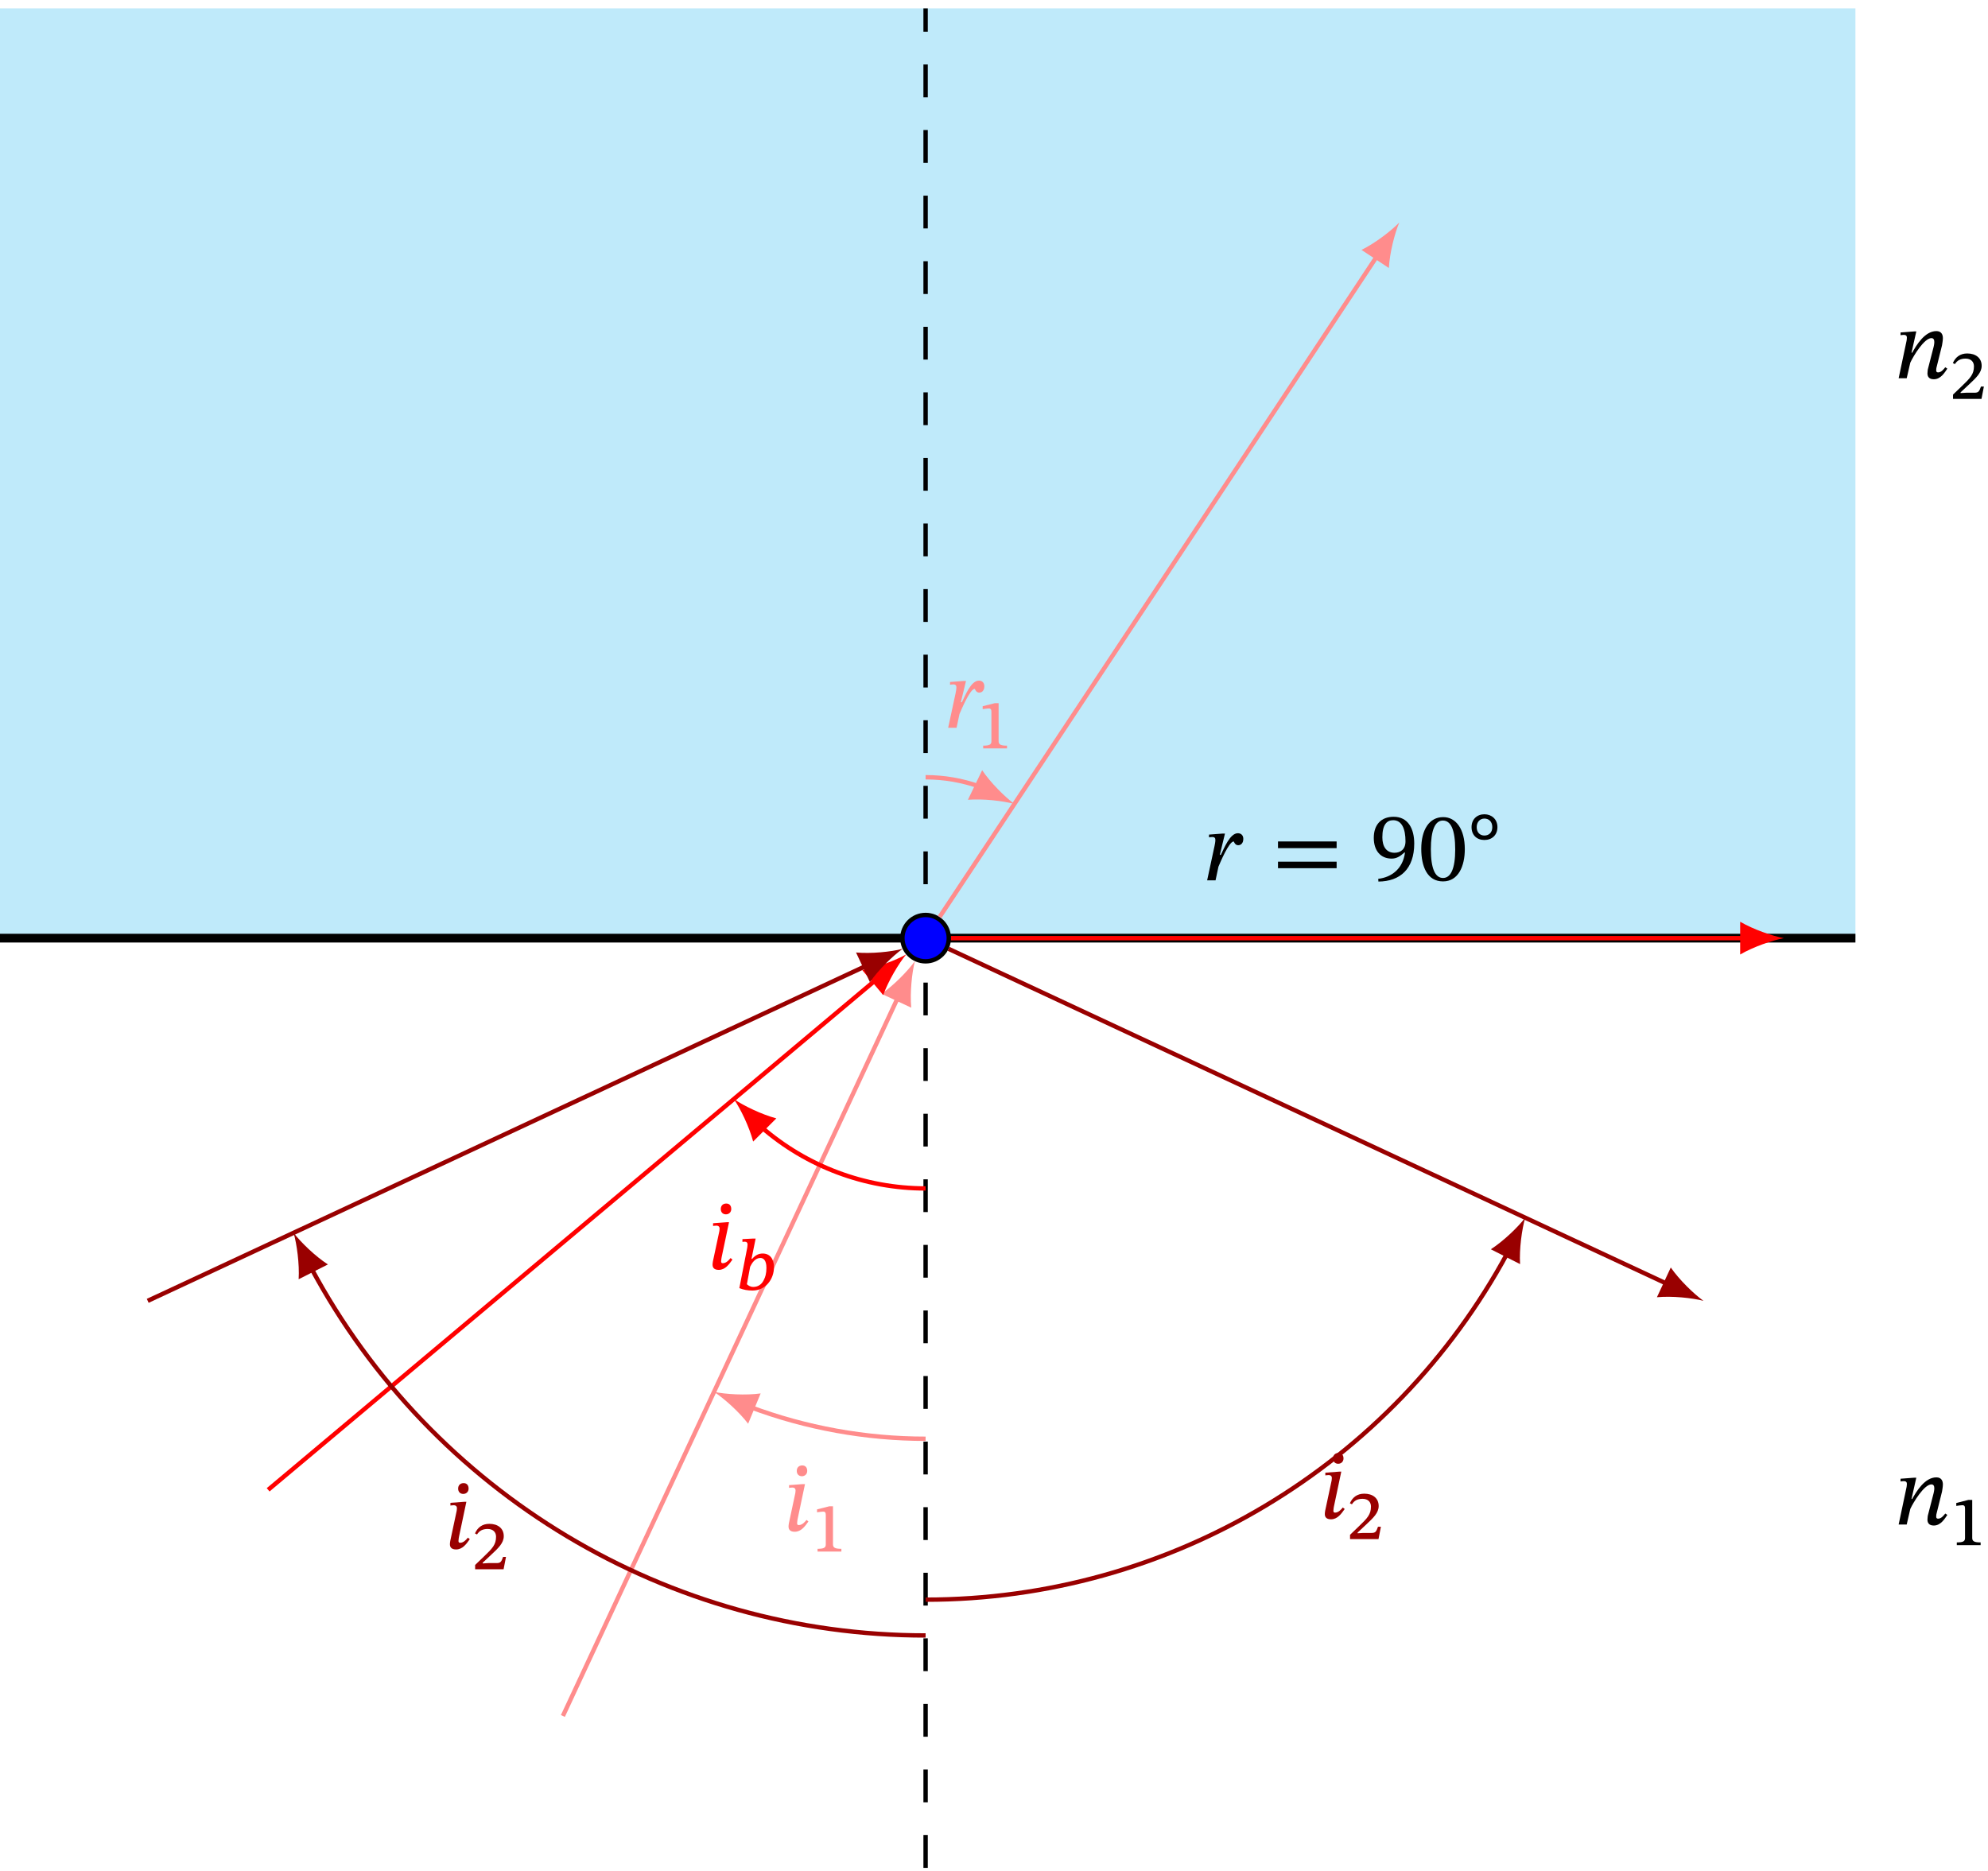
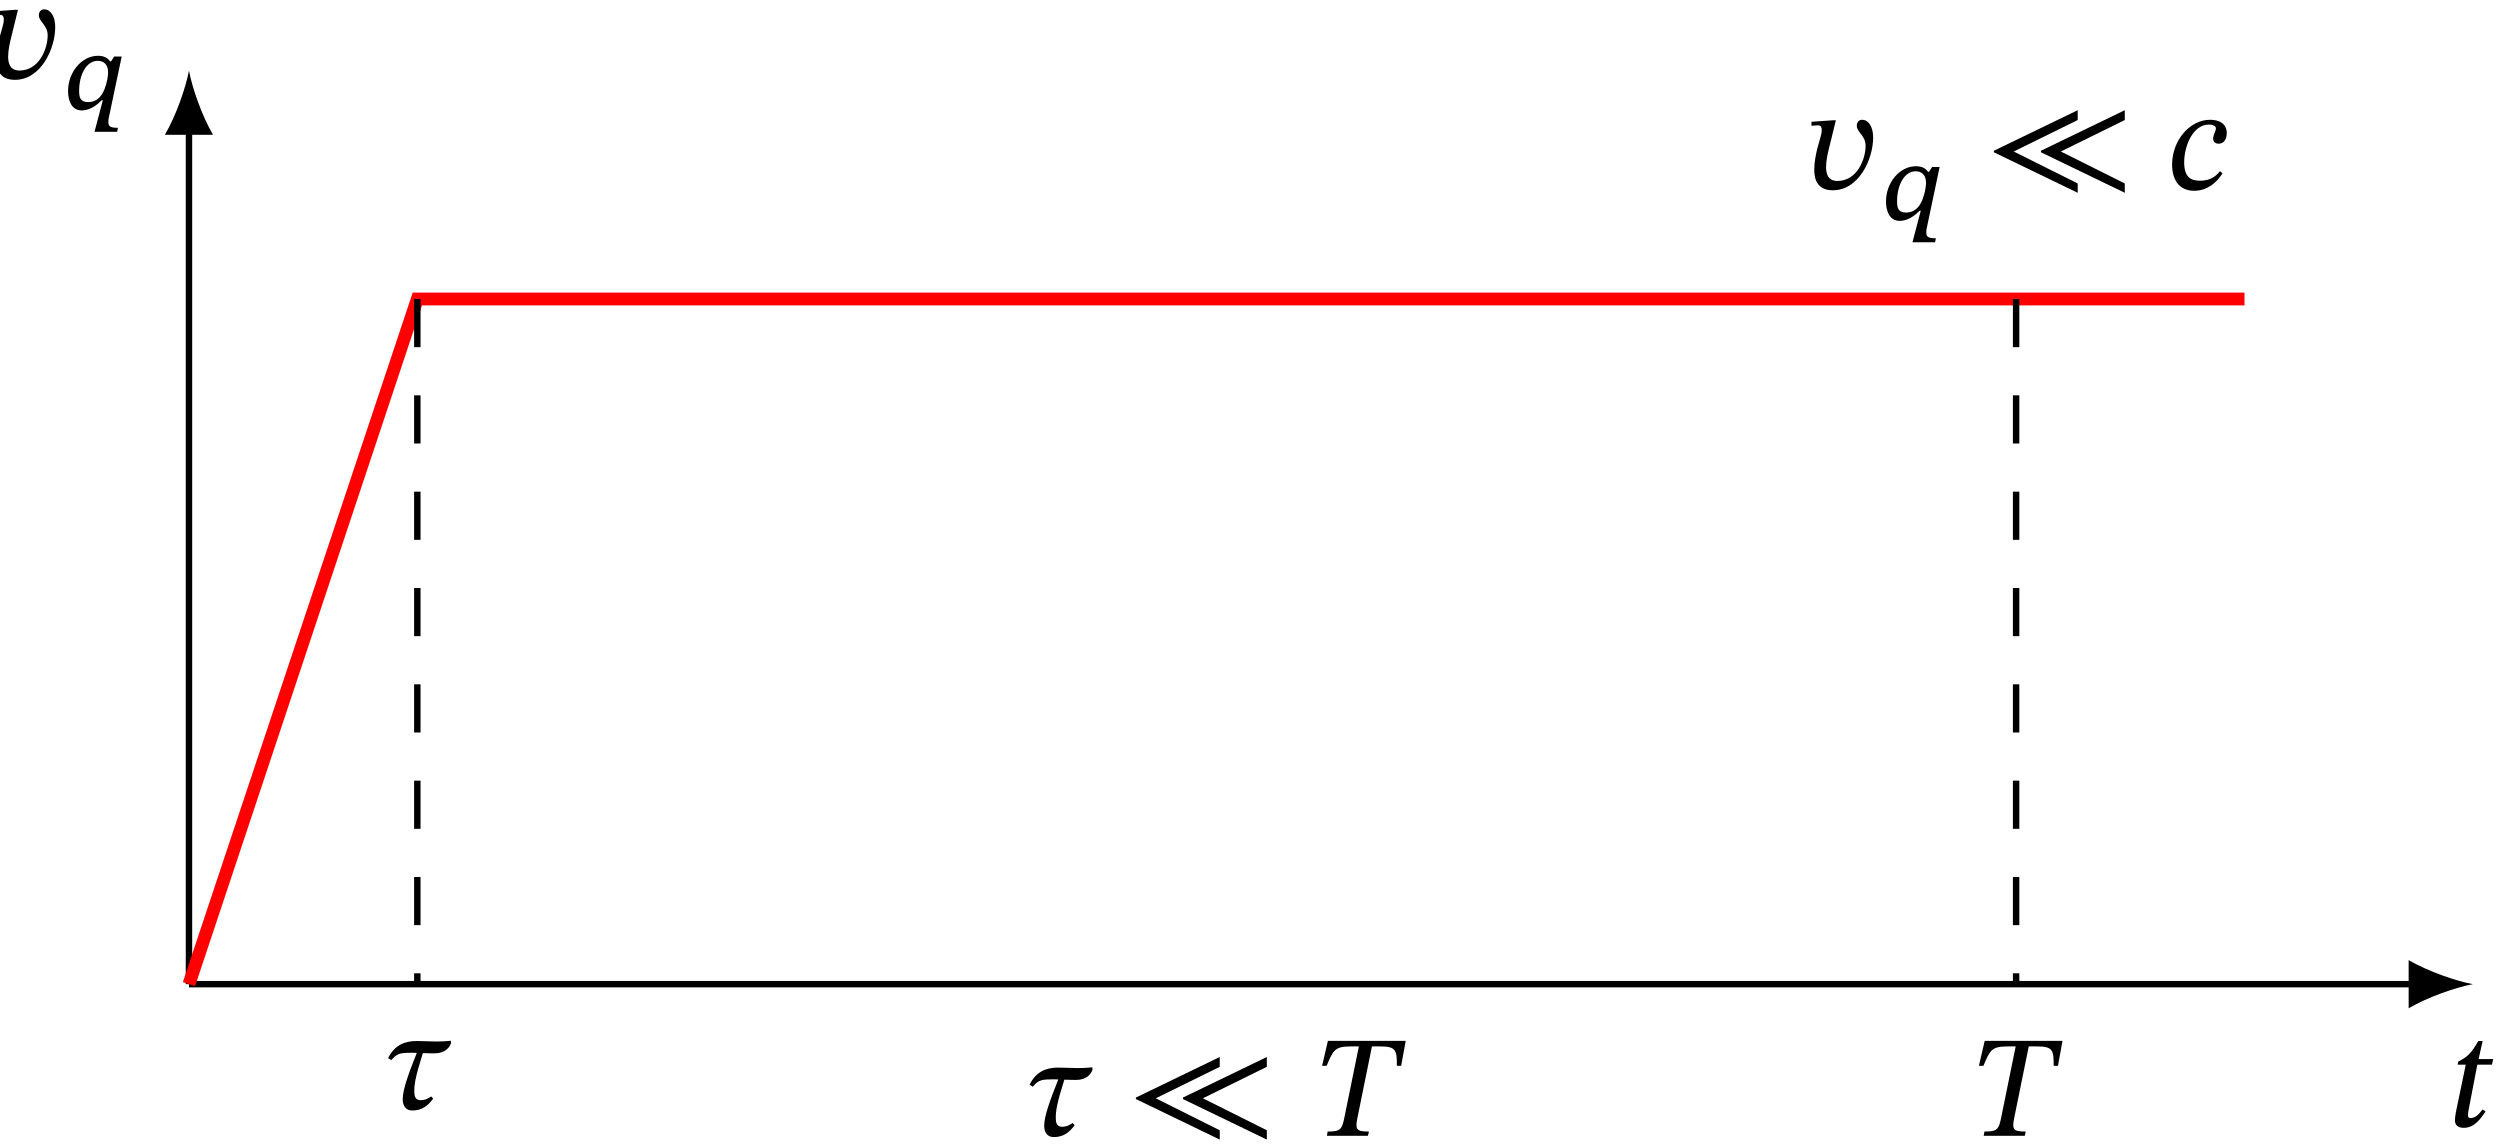
- <svg xmlns="http://www.w3.org/2000/svg" xmlns:xlink="http://www.w3.org/1999/xlink" width="181.213pt" height="170.524pt" viewBox="0 0 181.213 170.524" version="1.2">
+ <svg xmlns="http://www.w3.org/2000/svg" xmlns:xlink="http://www.w3.org/1999/xlink" width="155.142pt" height="71.146pt" viewBox="0 0 155.142 71.146" version="1.2">
  <defs>
    <g>
      <symbol overflow="visible" id="glyph0-0">
        <path style="stroke:none;" d="M 5.344 1.516 L 5.344 -7.047 L 0.094 -7.047 L 0.094 1.516 Z M 4.875 1.047 L 0.547 1.047 L 0.547 -6.578 L 4.875 -6.578 Z M 2.875 -1.531 L 2.875 -1.672 C 2.875 -2.641 4.312 -3.344 4.312 -4.656 C 4.312 -5.594 3.531 -6 2.656 -6 C 1.75 -6 1.125 -5.484 1.125 -4.766 C 1.125 -4.344 1.297 -4.141 1.594 -4.141 C 1.797 -4.141 1.984 -4.25 1.984 -4.531 C 1.984 -4.875 1.797 -4.875 1.797 -5.172 C 1.797 -5.453 2.047 -5.656 2.578 -5.656 C 3.141 -5.656 3.5 -5.344 3.5 -4.641 C 3.5 -3.25 2.516 -2.922 2.516 -1.766 L 2.516 -1.531 Z M 3.203 -0.438 C 3.203 -0.703 3.016 -0.953 2.703 -0.953 C 2.375 -0.953 2.172 -0.719 2.172 -0.438 C 2.172 -0.141 2.344 0.078 2.703 0.078 C 3.016 0.078 3.203 -0.141 3.203 -0.438 Z M 3.203 -0.438 " />
      </symbol>
      <symbol overflow="visible" id="glyph0-1">
-         <path style="stroke:none;" d="M 4.672 -1 C 4.531 -0.828 4.312 -0.531 4.016 -0.531 C 3.891 -0.531 3.844 -0.609 3.844 -0.703 C 3.844 -0.812 3.859 -0.922 3.859 -0.922 L 4.375 -3 C 4.391 -3.125 4.453 -3.422 4.453 -3.656 C 4.453 -3.984 4.312 -4.297 3.859 -4.297 C 2.797 -4.297 2.031 -3 1.656 -2.328 L 1.594 -2.328 L 2.031 -4.266 L 1.844 -4.266 L 0.594 -4.172 L 0.594 -3.922 C 0.594 -3.922 0.766 -3.953 0.891 -3.953 C 1.094 -3.953 1.172 -3.859 1.172 -3.703 C 1.172 -3.562 1.141 -3.406 1.141 -3.406 L 0.422 0 L 1.156 0 L 1.484 -1.422 C 1.766 -2.031 2.75 -3.656 3.406 -3.656 C 3.609 -3.656 3.672 -3.5 3.672 -3.297 C 3.672 -3.109 3.609 -2.859 3.609 -2.859 L 3.078 -0.797 C 3.078 -0.75 3.047 -0.578 3.047 -0.438 C 3.047 -0.172 3.172 0.094 3.625 0.094 C 4.266 0.094 4.625 -0.531 4.859 -0.875 Z M 4.672 -1 " />
+         <path style="stroke:none;" d="M 1.797 -4.266 L 0.469 -4.172 L 0.469 -3.922 C 0.469 -3.922 0.75 -3.953 0.891 -3.953 C 1.047 -3.953 1.109 -3.828 1.109 -3.672 C 1.109 -3.484 1.047 -3.281 1.016 -3.172 L 0.828 -2.5 C 0.734 -2.109 0.641 -1.641 0.641 -1.203 C 0.641 -0.516 0.891 0.078 1.797 0.078 C 3.406 0.078 4.297 -1.844 4.297 -3.203 C 4.297 -3.844 4.016 -4.297 3.609 -4.297 C 3.422 -4.297 3.281 -4.156 3.281 -3.922 C 3.281 -3.531 3.828 -3.312 3.828 -2.688 C 3.828 -1.844 3.297 -0.5 2.078 -0.5 C 1.531 -0.5 1.375 -0.891 1.375 -1.359 C 1.375 -1.766 1.484 -2.234 1.562 -2.547 L 1.984 -4.266 Z M 1.797 -4.266 " />
      </symbol>
      <symbol overflow="visible" id="glyph0-2">
-         <path style="stroke:none;" d="M 1.969 -4.266 L 1.766 -4.266 L 0.516 -4.172 L 0.516 -3.922 C 0.516 -3.922 0.656 -3.953 0.812 -3.953 C 1.062 -3.953 1.109 -3.797 1.109 -3.688 C 1.109 -3.531 1.078 -3.406 1.078 -3.406 L 0.625 -1.281 C 0.5 -0.75 0.469 -0.547 0.469 -0.391 C 0.469 -0.078 0.672 0.078 1.031 0.078 C 1.625 0.078 1.969 -0.422 2.281 -0.859 L 2.109 -1 C 1.969 -0.828 1.719 -0.531 1.406 -0.531 C 1.297 -0.531 1.25 -0.578 1.25 -0.703 C 1.25 -0.828 1.297 -1.078 1.297 -1.078 Z M 2.172 -5.469 C 2.172 -5.766 2.016 -5.969 1.719 -5.969 C 1.422 -5.969 1.219 -5.781 1.219 -5.469 C 1.219 -5.156 1.422 -4.984 1.688 -4.984 C 1.953 -4.984 2.172 -5.172 2.172 -5.469 Z M 2.172 -5.469 " />
+         <path style="stroke:none;" d="M 2.844 -4.188 L 1.938 -4.188 L 2.188 -5.312 L 1.922 -5.312 C 1.469 -4.531 1.25 -4.328 0.672 -4.031 L 0.641 -3.844 L 1.141 -3.844 L 0.531 -0.906 C 0.516 -0.812 0.469 -0.547 0.469 -0.391 C 0.469 -0.109 0.641 0.078 1.016 0.078 C 1.734 0.078 2.109 -0.578 2.375 -0.938 L 2.188 -1.062 C 1.875 -0.656 1.688 -0.531 1.422 -0.531 C 1.297 -0.531 1.281 -0.625 1.281 -0.719 C 1.281 -0.875 1.344 -1.172 1.344 -1.172 L 1.859 -3.844 L 2.766 -3.844 Z M 2.844 -4.188 " />
      </symbol>
      <symbol overflow="visible" id="glyph0-3">
-         <path style="stroke:none;" d="M 1.438 -2.328 L 1.906 -4.266 L 1.703 -4.266 L 0.453 -4.172 L 0.453 -3.922 C 0.453 -3.922 0.641 -3.953 0.734 -3.953 C 0.984 -3.953 1.031 -3.844 1.031 -3.672 C 1.031 -3.516 0.984 -3.281 0.953 -3.125 L 0.281 0 L 1.047 0 L 1.312 -1.25 C 1.469 -1.609 2.266 -3.547 2.703 -3.547 C 2.719 -3.547 2.812 -3.203 3.109 -3.203 C 3.344 -3.203 3.578 -3.375 3.578 -3.781 C 3.578 -4.125 3.359 -4.297 3.078 -4.297 C 2.359 -4.297 1.828 -2.922 1.531 -2.328 Z M 1.438 -2.328 " />
+         <path style="stroke:none;" d="M 1.172 -0.625 C 1.172 -0.219 1.359 0.078 1.766 0.078 C 2.375 0.078 2.734 -0.219 3.062 -0.656 L 2.938 -0.797 C 2.781 -0.688 2.594 -0.562 2.266 -0.562 C 1.953 -0.562 1.891 -0.828 1.891 -1.094 C 1.891 -1.531 1.938 -1.953 2.422 -3.484 C 2.797 -3.469 3.031 -3.469 3.172 -3.469 C 3.797 -3.469 4.094 -3.844 4.172 -4.109 L 4.156 -4.25 C 3.875 -4.219 3.578 -4.203 3.266 -4.203 C 2.891 -4.203 2.469 -4.234 2.031 -4.234 C 1.281 -4.234 0.656 -3.969 0.266 -3.172 L 0.469 -3.047 C 0.766 -3.406 0.953 -3.5 1.547 -3.5 C 1.688 -3.516 1.812 -3.5 1.969 -3.5 C 2 -3.5 2.016 -3.5 2.047 -3.5 C 1.547 -2.234 1.172 -1.234 1.172 -0.625 Z M 1.172 -0.625 " />
      </symbol>
      <symbol overflow="visible" id="glyph0-4">
-         <path style="stroke:none;" d="M 5.906 -2.938 L 5.906 -3.547 L 0.562 -3.547 L 0.562 -2.938 Z M 5.906 -1.109 L 5.906 -1.703 L 0.562 -1.703 L 0.562 -1.109 Z M 5.906 -1.109 " />
+         <path style="stroke:none;" d="M 5.625 -4.344 L 5.906 -5.891 L 1.078 -5.891 L 0.719 -4.344 L 1 -4.344 C 1.406 -5.312 1.5 -5.547 2.5 -5.547 L 3 -5.547 L 2.109 -1.172 C 1.953 -0.359 1.828 -0.266 1.062 -0.266 L 1.016 0 L 3.562 0 L 3.625 -0.266 C 2.859 -0.266 2.75 -0.359 2.922 -1.172 L 3.812 -5.547 L 4.328 -5.547 C 5.312 -5.547 5.359 -5.312 5.359 -4.344 Z M 5.625 -4.344 " />
      </symbol>
      <symbol overflow="visible" id="glyph0-5">
-         <path style="stroke:none;" d="M 0.766 0.109 C 2.75 0.094 4.031 -1.047 4.031 -3.359 C 4.031 -4.688 3.484 -5.797 2.156 -5.797 C 1.016 -5.797 0.344 -5.078 0.344 -3.875 C 0.344 -2.688 0.984 -1.984 1.969 -1.984 C 2.406 -1.984 2.734 -2.172 3.141 -2.547 L 3.188 -2.531 C 3 -1.078 1.984 -0.281 0.75 -0.141 Z M 1.125 -3.922 C 1.125 -5.078 1.531 -5.484 2.109 -5.484 C 2.906 -5.484 3.234 -4.688 3.234 -3.562 C 3.234 -2.797 2.75 -2.516 2.234 -2.516 C 1.484 -2.516 1.125 -3.094 1.125 -3.922 Z M 1.125 -3.922 " />
+         <path style="stroke:none;" d="M 5.422 0.234 L 5.422 -0.344 L 1.453 -2.328 L 5.422 -4.281 L 5.422 -4.891 L 0.219 -2.375 L 0.219 -2.281 Z M 8.344 0.234 L 8.344 -0.344 L 4.375 -2.328 L 8.344 -4.281 L 8.344 -4.891 L 3.141 -2.375 L 3.141 -2.281 Z M 8.344 0.234 " />
      </symbol>
      <symbol overflow="visible" id="glyph0-6">
-         <path style="stroke:none;" d="M 4.203 -2.844 C 4.203 -4.688 3.391 -5.766 2.234 -5.766 C 0.938 -5.766 0.234 -4.578 0.234 -2.875 C 0.234 -1.281 0.766 0.094 2.219 0.094 C 3.625 0.094 4.203 -1.312 4.203 -2.844 Z M 3.328 -2.797 C 3.328 -1.062 2.922 -0.219 2.219 -0.219 C 1.5 -0.219 1.109 -1.078 1.109 -2.828 C 1.109 -4.594 1.5 -5.453 2.203 -5.453 C 2.938 -5.453 3.328 -4.609 3.328 -2.797 Z M 3.328 -2.797 " />
+         <path style="stroke:none;" d="M 3.203 -1.109 C 2.938 -0.766 2.578 -0.516 1.969 -0.516 C 1.438 -0.516 0.984 -0.688 0.984 -1.656 C 0.984 -2.688 1.531 -4 2.516 -4 C 2.797 -4 2.953 -3.891 2.953 -3.766 C 2.953 -3.609 2.781 -3.359 2.781 -3.125 C 2.781 -2.938 2.906 -2.812 3.125 -2.812 C 3.453 -2.812 3.625 -3.109 3.625 -3.469 C 3.625 -4.047 3.172 -4.297 2.594 -4.297 C 1.312 -4.297 0.234 -3 0.234 -1.516 C 0.234 -0.609 0.641 0.109 1.609 0.109 C 2.406 0.109 3 -0.391 3.359 -0.969 Z M 3.203 -1.109 " />
      </symbol>
      <symbol overflow="visible" id="glyph1-0">
        <path style="stroke:none;" d="M 3.562 1.016 L 3.562 -4.703 L 0.062 -4.703 L 0.062 1.016 Z M 3.25 0.688 L 0.359 0.688 L 0.359 -4.391 L 3.25 -4.391 Z M 1.922 -1.016 L 1.922 -1.109 C 1.922 -1.766 2.875 -2.234 2.875 -3.109 C 2.875 -3.734 2.359 -4 1.766 -4 C 1.172 -4 0.75 -3.656 0.75 -3.172 C 0.75 -2.891 0.875 -2.766 1.062 -2.766 C 1.203 -2.766 1.328 -2.844 1.328 -3.016 C 1.328 -3.25 1.203 -3.25 1.203 -3.453 C 1.203 -3.641 1.359 -3.781 1.719 -3.781 C 2.094 -3.781 2.344 -3.562 2.344 -3.094 C 2.344 -2.172 1.672 -1.953 1.672 -1.172 L 1.672 -1.016 Z M 2.141 -0.281 C 2.141 -0.469 2.016 -0.641 1.812 -0.641 C 1.578 -0.641 1.453 -0.484 1.453 -0.281 C 1.453 -0.094 1.562 0.047 1.797 0.047 C 2.016 0.047 2.141 -0.094 2.141 -0.281 Z M 2.141 -0.281 " />
      </symbol>
      <symbol overflow="visible" id="glyph1-1">
-         <path style="stroke:none;" d="M 3.125 -1.125 L 2.859 -1.125 C 2.703 -0.688 2.641 -0.562 2.266 -0.562 L 1.516 -0.562 L 1 -0.531 L 1 -0.594 L 1.734 -1.281 C 2.438 -1.938 2.922 -2.391 2.922 -3.016 C 2.922 -3.734 2.375 -4.141 1.609 -4.141 C 0.953 -4.141 0.531 -3.797 0.297 -3.266 L 0.484 -3.172 C 0.688 -3.5 0.984 -3.672 1.453 -3.672 C 1.953 -3.672 2.219 -3.375 2.219 -2.969 C 2.219 -2.25 1.891 -1.906 1.141 -1.188 L 0.312 -0.391 L 0.312 0 L 2.906 0 Z M 3.125 -1.125 " />
-       </symbol>
-       <symbol overflow="visible" id="glyph1-2">
-         <path style="stroke:none;" d="M 2.828 0 L 2.828 -0.25 C 2.266 -0.25 2.062 -0.344 2.062 -0.656 L 2.062 -4.125 L 1.719 -4.125 L 0.609 -3.844 L 0.609 -3.578 C 0.719 -3.594 1.031 -3.641 1.156 -3.641 C 1.359 -3.641 1.406 -3.547 1.406 -3.312 L 1.406 -0.656 C 1.406 -0.359 1.25 -0.25 0.656 -0.25 L 0.656 0 Z M 2.828 0 " />
-       </symbol>
-       <symbol overflow="visible" id="glyph1-3">
-         <path style="stroke:none;" d="M 1.562 -2.812 L 1.938 -4.656 L 1.656 -4.656 L 0.734 -4.609 L 0.734 -4.359 C 0.734 -4.359 0.875 -4.375 0.953 -4.375 C 1.125 -4.375 1.203 -4.266 1.203 -4.125 C 1.203 -4.016 1.172 -3.859 1.172 -3.828 L 0.453 -0.141 C 0.844 0.016 1.219 0.078 1.656 0.078 C 2.859 0.078 3.609 -0.969 3.609 -2.047 C 3.609 -2.812 3.234 -3.297 2.578 -3.297 C 2.203 -3.297 1.891 -3.125 1.625 -2.812 Z M 1.438 -2.094 C 1.609 -2.438 1.891 -2.891 2.375 -2.891 C 2.641 -2.891 2.922 -2.688 2.922 -1.984 C 2.922 -1.047 2.531 -0.25 1.719 -0.25 C 1.438 -0.25 1.234 -0.406 1.141 -0.5 Z M 1.438 -2.094 " />
-       </symbol>
-       <symbol overflow="visible" id="glyph1-4">
-         <path style="stroke:none;" d="M 2.734 -1.625 C 2.734 -2.359 2.188 -2.797 1.547 -2.797 C 0.875 -2.797 0.375 -2.344 0.375 -1.625 C 0.375 -0.891 0.859 -0.453 1.547 -0.453 C 2.234 -0.453 2.734 -0.906 2.734 -1.625 Z M 2.266 -1.625 C 2.266 -1.125 1.953 -0.859 1.547 -0.859 C 1.156 -0.859 0.844 -1.125 0.844 -1.625 C 0.844 -2.109 1.156 -2.406 1.547 -2.406 C 1.953 -2.406 2.266 -2.125 2.266 -1.625 Z M 2.266 -1.625 " />
+         <path style="stroke:none;" d="M 3.625 -3.25 L 3.156 -3.25 L 2.969 -2.953 L 2.906 -2.953 C 2.781 -3.125 2.578 -3.297 2.156 -3.297 C 1.141 -3.297 0.297 -2.281 0.297 -1.109 C 0.297 -0.562 0.484 0.094 1.156 0.094 C 1.297 0.094 1.812 0.062 2.375 -0.531 L 2.453 -0.531 L 1.938 1.422 L 3.344 1.422 L 3.391 1.172 C 2.906 1.172 2.797 1.078 2.797 0.812 C 2.797 0.703 2.812 0.609 2.812 0.609 Z M 2.781 -2.266 C 2.781 -2.016 2.703 -1.594 2.562 -1.234 C 2.359 -0.719 2.031 -0.422 1.547 -0.422 C 1.047 -0.422 0.984 -0.719 0.984 -1.125 C 0.984 -2.109 1.422 -2.984 2.141 -2.984 C 2.531 -2.984 2.781 -2.734 2.781 -2.266 Z M 2.781 -2.266 " />
      </symbol>
    </g>
    <clipPath id="clip1">
-       <path d="M 178 32 L 180.82 32 L 180.82 37 L 178 37 Z M 178 32 " />
+       <path d="M 152 64 L 154.715 64 L 154.715 70 L 152 70 Z M 152 64 " />
    </clipPath>
    <clipPath id="clip2">
-       <path d="M 178 136 L 180.82 136 L 180.82 141 L 178 141 Z M 178 136 " />
+       <path d="M 0 7 L 151 7 L 151 70.719 L 0 70.719 Z M 0 7 " />
    </clipPath>
    <clipPath id="clip3">
-       <path d="M 84 0 L 85 0 L 85 170.285 L 84 170.285 Z M 84 0 " />
+       <path d="M 122 64 L 128 64 L 128 70.719 L 122 70.719 Z M 122 64 " />
+     </clipPath>
+     <clipPath id="clip4">
+       <path d="M 63 66 L 68 66 L 68 70.719 L 63 70.719 Z M 63 66 " />
+     </clipPath>
+     <clipPath id="clip5">
+       <path d="M 70 65 L 79 65 L 79 70.719 L 70 70.719 Z M 70 65 " />
+     </clipPath>
+     <clipPath id="clip6">
+       <path d="M 82 64 L 88 64 L 88 70.719 L 82 70.719 Z M 82 64 " />
    </clipPath>
  </defs>
  <g id="surface1">
-     <path style=" stroke:none;fill-rule:nonzero;fill:rgb(50%,83.919%,96.864%);fill-opacity:0.5;" d="M -0.383 85.52 L -0.383 0.762 L 169.129 0.762 L 169.129 85.52 Z M -0.383 85.52 " />
-     <path style="fill:none;stroke-width:0.797;stroke-linecap:butt;stroke-linejoin:miter;stroke:rgb(0%,0%,0%);stroke-opacity:1;stroke-miterlimit:10;" d="M -84.754 -0.001 L 84.757 -0.001 " transform="matrix(1,0,0,-1,84.3715,85.519)" />
+     <path style="fill:none;stroke-width:0.399;stroke-linecap:butt;stroke-linejoin:miter;stroke:rgb(0%,0%,0%);stroke-opacity:1;stroke-miterlimit:10;" d="M 0.001 0.001 L 0.001 53.106 " transform="matrix(1,0,0,-1,11.726,61.075)" />
+     <path style=" stroke:none;fill-rule:nonzero;fill:rgb(0%,0%,0%);fill-opacity:1;" d="M 11.727 4.383 C 11.527 5.445 10.93 7.172 10.23 8.367 L 13.219 8.367 C 12.523 7.172 11.926 5.445 11.727 4.383 " />
    <g style="fill:rgb(0%,0%,0%);fill-opacity:1;">
-       <use xlink:href="#glyph0-1" x="172.647" y="34.479" />
+       <use xlink:href="#glyph0-1" x="-0.87" y="4.876" />
    </g>
+     <g style="fill:rgb(0%,0%,0%);fill-opacity:1;">
+       <use xlink:href="#glyph1-1" x="3.927" y="6.759" />
+     </g>
+     <path style="fill:none;stroke-width:0.399;stroke-linecap:butt;stroke-linejoin:miter;stroke:rgb(0%,0%,0%);stroke-opacity:1;stroke-miterlimit:10;" d="M 0.001 0.001 L 138.145 0.001 " transform="matrix(1,0,0,-1,11.726,61.075)" />
+     <path style=" stroke:none;fill-rule:nonzero;fill:rgb(0%,0%,0%);fill-opacity:1;" d="M 153.457 61.074 C 152.395 60.875 150.668 60.277 149.473 59.582 L 149.473 62.57 C 150.668 61.871 152.395 61.273 153.457 61.074 " />
    <g clip-path="url(#clip1)" clip-rule="nonzero">
      <g style="fill:rgb(0%,0%,0%);fill-opacity:1;">
-         <use xlink:href="#glyph1-1" x="177.713" y="36.362" />
+         <use xlink:href="#glyph0-2" x="151.876" y="69.912" />
+       </g>
+     </g>
+     <g clip-path="url(#clip2)" clip-rule="nonzero">
+       <path style="fill:none;stroke-width:0.797;stroke-linecap:butt;stroke-linejoin:miter;stroke:rgb(100%,0%,0%);stroke-opacity:1;stroke-miterlimit:10;" d="M 0.001 0.001 L 14.172 42.52 L 127.559 42.52 " transform="matrix(1,0,0,-1,11.726,61.075)" />
+     </g>
+     <path style="fill:none;stroke-width:0.399;stroke-linecap:butt;stroke-linejoin:miter;stroke:rgb(0%,0%,0%);stroke-opacity:1;stroke-dasharray:2.989,2.989;stroke-miterlimit:10;" d="M 14.172 42.52 L 14.172 0.001 " transform="matrix(1,0,0,-1,11.726,61.075)" />
+     <g style="fill:rgb(0%,0%,0%);fill-opacity:1;">
+       <use xlink:href="#glyph0-3" x="23.819" y="68.836" />
+     </g>
+     <path style="fill:none;stroke-width:0.399;stroke-linecap:butt;stroke-linejoin:miter;stroke:rgb(0%,0%,0%);stroke-opacity:1;stroke-dasharray:2.989,2.989;stroke-miterlimit:10;" d="M 113.387 42.52 L 113.387 0.001 " transform="matrix(1,0,0,-1,11.726,61.075)" />
+     <g clip-path="url(#clip3)" clip-rule="nonzero">
+       <g style="fill:rgb(0%,0%,0%);fill-opacity:1;">
+         <use xlink:href="#glyph0-4" x="122.086" y="70.485" />
      </g>
    </g>
    <g style="fill:rgb(0%,0%,0%);fill-opacity:1;">
-       <use xlink:href="#glyph0-1" x="172.647" y="138.971" />
+       <use xlink:href="#glyph0-1" x="111.945" y="11.73" />
    </g>
-     <g clip-path="url(#clip2)" clip-rule="nonzero">
+     <g style="fill:rgb(0%,0%,0%);fill-opacity:1;">
+       <use xlink:href="#glyph1-1" x="116.742" y="13.613" />
+     </g>
+     <g style="fill:rgb(0%,0%,0%);fill-opacity:1;">
+       <use xlink:href="#glyph0-5" x="123.513" y="11.73" />
+     </g>
+     <g style="fill:rgb(0%,0%,0%);fill-opacity:1;">
+       <use xlink:href="#glyph0-6" x="134.56" y="11.73" />
+     </g>
+     <g clip-path="url(#clip4)" clip-rule="nonzero">
      <g style="fill:rgb(0%,0%,0%);fill-opacity:1;">
-         <use xlink:href="#glyph1-2" x="177.713" y="140.854" />
+         <use xlink:href="#glyph0-3" x="63.627" y="70.485" />
      </g>
    </g>
-     <g clip-path="url(#clip3)" clip-rule="nonzero">
-       <path style="fill:none;stroke-width:0.399;stroke-linecap:butt;stroke-linejoin:miter;stroke:rgb(0%,0%,0%);stroke-opacity:1;stroke-dasharray:2.989,2.989;stroke-miterlimit:10;" d="M -0 -84.754 L -0 84.757 " transform="matrix(1,0,0,-1,84.3715,85.519)" />
+     <g clip-path="url(#clip5)" clip-rule="nonzero">
+       <g style="fill:rgb(0%,0%,0%);fill-opacity:1;">
+         <use xlink:href="#glyph0-5" x="70.271" y="70.485" />
+       </g>
    </g>
-     <path style="fill-rule:nonzero;fill:rgb(0%,0%,100%);fill-opacity:1;stroke-width:0.399;stroke-linecap:butt;stroke-linejoin:miter;stroke:rgb(0%,0%,0%);stroke-opacity:1;stroke-miterlimit:10;" d="M 2.113 -0.001 C 2.113 1.167 1.168 2.113 -0 2.113 C -1.168 2.113 -2.114 1.167 -2.114 -0.001 C -2.114 -1.169 -1.168 -2.114 -0 -2.114 C 1.168 -2.114 2.113 -1.169 2.113 -0.001 Z M 2.113 -0.001 " transform="matrix(1,0,0,-1,84.3715,85.519)" />
-     <path style="fill:none;stroke-width:0.399;stroke-linecap:butt;stroke-linejoin:miter;stroke:rgb(100%,54.999%,54.999%);stroke-opacity:1;stroke-miterlimit:10;" d="M -2.493 -5.348 L -33.063 -70.907 " transform="matrix(1,0,0,-1,84.3715,85.519)" />
-     <path style=" stroke:none;fill-rule:nonzero;fill:rgb(100%,54.999%,54.999%);fill-opacity:1;" d="M 83.395 87.617 C 82.766 88.492 81.492 89.805 80.355 90.594 L 83.062 91.859 C 82.938 90.48 83.125 88.664 83.395 87.617 " />
-     <path style="fill:none;stroke-width:0.399;stroke-linecap:butt;stroke-linejoin:miter;stroke:rgb(100%,54.999%,54.999%);stroke-opacity:1;stroke-miterlimit:10;" d="M 1.277 1.929 L 41.199 62.246 " transform="matrix(1,0,0,-1,84.3715,85.519)" />
-     <path style=" stroke:none;fill-rule:nonzero;fill:rgb(100%,54.999%,54.999%);fill-opacity:1;" d="M 127.551 20.281 C 126.797 21.059 125.348 22.168 124.105 22.781 L 126.598 24.43 C 126.676 23.047 127.129 21.277 127.551 20.281 " />
-     <path style="fill:none;stroke-width:0.399;stroke-linecap:butt;stroke-linejoin:miter;stroke:rgb(100%,54.999%,54.999%);stroke-opacity:1;stroke-miterlimit:10;" d="M -0 -45.637 C -5.465 -45.637 -10.879 -44.653 -15.981 -42.747 " transform="matrix(1,0,0,-1,84.3715,85.519)" />
-     <path style=" stroke:none;fill-rule:nonzero;fill:rgb(100%,54.999%,54.999%);fill-opacity:1;" d="M 65.086 126.879 C 65.988 127.473 67.355 128.684 68.195 129.785 L 69.336 127.023 C 67.965 127.211 66.141 127.102 65.086 126.879 " />
-     <g style="fill:rgb(100%,54.999%,54.999%);fill-opacity:1;">
-       <use xlink:href="#glyph0-2" x="71.409" y="139.555" />
-     </g>
-     <g style="fill:rgb(100%,54.999%,54.999%);fill-opacity:1;">
-       <use xlink:href="#glyph1-2" x="73.867" y="141.438" />
-     </g>
-     <path style="fill:none;stroke-width:0.399;stroke-linecap:butt;stroke-linejoin:miter;stroke:rgb(100%,54.999%,54.999%);stroke-opacity:1;stroke-miterlimit:10;" d="M -0 14.667 C 1.675 14.667 3.328 14.382 4.894 13.828 " transform="matrix(1,0,0,-1,84.3715,85.519)" />
-     <path style=" stroke:none;fill-rule:nonzero;fill:rgb(100%,54.999%,54.999%);fill-opacity:1;" d="M 92.469 73.289 C 91.598 72.648 90.301 71.359 89.527 70.211 L 88.23 72.906 C 89.609 72.797 91.422 73.004 92.469 73.289 " />
-     <g style="fill:rgb(100%,54.999%,54.999%);fill-opacity:1;">
-       <use xlink:href="#glyph0-3" x="86.148" y="66.341" />
-     </g>
-     <g style="fill:rgb(100%,54.999%,54.999%);fill-opacity:1;">
-       <use xlink:href="#glyph1-2" x="88.965" y="68.224" />
-     </g>
-     <path style="fill:none;stroke-width:0.399;stroke-linecap:butt;stroke-linejoin:miter;stroke:rgb(100%,0%,0%);stroke-opacity:1;stroke-miterlimit:10;" d="M -4.52 -3.793 L -59.93 -50.29 " transform="matrix(1,0,0,-1,84.3715,85.519)" />
-     <path style=" stroke:none;fill-rule:nonzero;fill:rgb(100%,0%,0%);fill-opacity:1;" d="M 82.602 87.004 C 81.656 87.535 79.949 88.188 78.586 88.422 L 80.508 90.711 C 80.977 89.41 81.914 87.84 82.602 87.004 " />
-     <path style="fill:none;stroke-width:0.399;stroke-linecap:butt;stroke-linejoin:miter;stroke:rgb(100%,0%,0%);stroke-opacity:1;stroke-miterlimit:10;" d="M 2.312 -0.001 L 74.648 -0.001 " transform="matrix(1,0,0,-1,84.3715,85.519)" />
-     <path style=" stroke:none;fill-rule:nonzero;fill:rgb(100%,0%,0%);fill-opacity:1;" d="M 162.605 85.52 C 161.543 85.32 159.816 84.723 158.621 84.023 L 158.621 87.012 C 159.816 86.316 161.543 85.719 162.605 85.52 " />
-     <path style="fill:none;stroke-width:0.399;stroke-linecap:butt;stroke-linejoin:miter;stroke:rgb(100%,0%,0%);stroke-opacity:1;stroke-miterlimit:10;" d="M -0 -22.817 C -5.539 -22.817 -10.848 -20.805 -14.969 -17.223 " transform="matrix(1,0,0,-1,84.3715,85.519)" />
-     <path style=" stroke:none;fill-rule:nonzero;fill:rgb(100%,0%,0%);fill-opacity:1;" d="M 66.891 100.188 C 67.504 101.078 68.301 102.723 68.652 104.062 L 70.766 101.949 C 69.426 101.594 67.785 100.797 66.891 100.188 " />
-     <g style="fill:rgb(100%,0%,0%);fill-opacity:1;">
-       <use xlink:href="#glyph0-2" x="64.484" y="115.682" />
-     </g>
-     <g style="fill:rgb(100%,0%,0%);fill-opacity:1;">
-       <use xlink:href="#glyph1-3" x="66.941" y="117.565" />
-     </g>
-     <g style="fill:rgb(0%,0%,0%);fill-opacity:1;">
-       <use xlink:href="#glyph0-3" x="109.754" y="80.253" />
-     </g>
-     <g style="fill:rgb(0%,0%,0%);fill-opacity:1;">
-       <use xlink:href="#glyph0-4" x="115.932" y="80.253" />
-     </g>
-     <g style="fill:rgb(0%,0%,0%);fill-opacity:1;">
-       <use xlink:href="#glyph0-5" x="124.881" y="80.253" />
-       <use xlink:href="#glyph0-6" x="129.319" y="80.253" />
-     </g>
-     <g style="fill:rgb(0%,0%,0%);fill-opacity:1;">
-       <use xlink:href="#glyph1-4" x="133.762" y="77.025" />
-     </g>
-     <path style="fill:none;stroke-width:0.399;stroke-linecap:butt;stroke-linejoin:miter;stroke:rgb(59.999%,0%,0%);stroke-opacity:1;stroke-miterlimit:10;" d="M -5.348 -2.493 L -70.907 -33.063 " transform="matrix(1,0,0,-1,84.3715,85.519)" />
-     <path style=" stroke:none;fill-rule:nonzero;fill:rgb(59.999%,0%,0%);fill-opacity:1;" d="M 82.273 86.496 C 81.227 86.766 79.41 86.953 78.031 86.828 L 79.297 89.535 C 80.082 88.398 81.395 87.125 82.273 86.496 " />
-     <path style="fill:none;stroke-width:0.399;stroke-linecap:butt;stroke-linejoin:miter;stroke:rgb(59.999%,0%,0%);stroke-opacity:1;stroke-miterlimit:10;" d="M 2.097 -0.977 L 67.656 -31.547 " transform="matrix(1,0,0,-1,84.3715,85.519)" />
-     <path style=" stroke:none;fill-rule:nonzero;fill:rgb(59.999%,0%,0%);fill-opacity:1;" d="M 155.277 118.582 C 154.398 117.953 153.086 116.68 152.297 115.543 L 151.035 118.254 C 152.414 118.125 154.23 118.312 155.277 118.582 " />
-     <path style="fill:none;stroke-width:0.399;stroke-linecap:butt;stroke-linejoin:miter;stroke:rgb(59.999%,0%,0%);stroke-opacity:1;stroke-miterlimit:10;" d="M -0 -63.567 C -23.5 -63.567 -44.985 -50.61 -56.004 -30.071 " transform="matrix(1,0,0,-1,84.3715,85.519)" />
-     <path style=" stroke:none;fill-rule:nonzero;fill:rgb(59.999%,0%,0%);fill-opacity:1;" d="M 26.762 112.383 C 27.062 113.422 27.305 115.234 27.223 116.613 L 29.891 115.266 C 28.73 114.516 27.418 113.242 26.762 112.383 " />
-     <g style="fill:rgb(59.999%,0%,0%);fill-opacity:1;">
-       <use xlink:href="#glyph0-2" x="40.542" y="141.168" />
-     </g>
-     <g style="fill:rgb(59.999%,0%,0%);fill-opacity:1;">
-       <use xlink:href="#glyph1-1" x="42.998" y="143.051" />
-     </g>
-     <path style="fill:none;stroke-width:0.399;stroke-linecap:butt;stroke-linejoin:miter;stroke:rgb(59.999%,0%,0%);stroke-opacity:1;stroke-miterlimit:10;" d="M -0 -60.305 C 22.234 -60.305 42.562 -48.083 53.046 -28.692 " transform="matrix(1,0,0,-1,84.3715,85.519)" />
-     <path style=" stroke:none;fill-rule:nonzero;fill:rgb(59.999%,0%,0%);fill-opacity:1;" d="M 139.027 111.008 C 138.371 111.863 137.055 113.133 135.895 113.883 L 138.559 115.234 C 138.477 113.855 138.727 112.043 139.027 111.008 " />
-     <g style="fill:rgb(59.999%,0%,0%);fill-opacity:1;">
-       <use xlink:href="#glyph0-2" x="120.293" y="138.419" />
-     </g>
-     <g style="fill:rgb(59.999%,0%,0%);fill-opacity:1;">
-       <use xlink:href="#glyph1-1" x="122.749" y="140.302" />
+     <g clip-path="url(#clip6)" clip-rule="nonzero">
+       <g style="fill:rgb(0%,0%,0%);fill-opacity:1;">
+         <use xlink:href="#glyph0-4" x="81.327" y="70.485" />
+       </g>
    </g>
  </g>
</svg>
